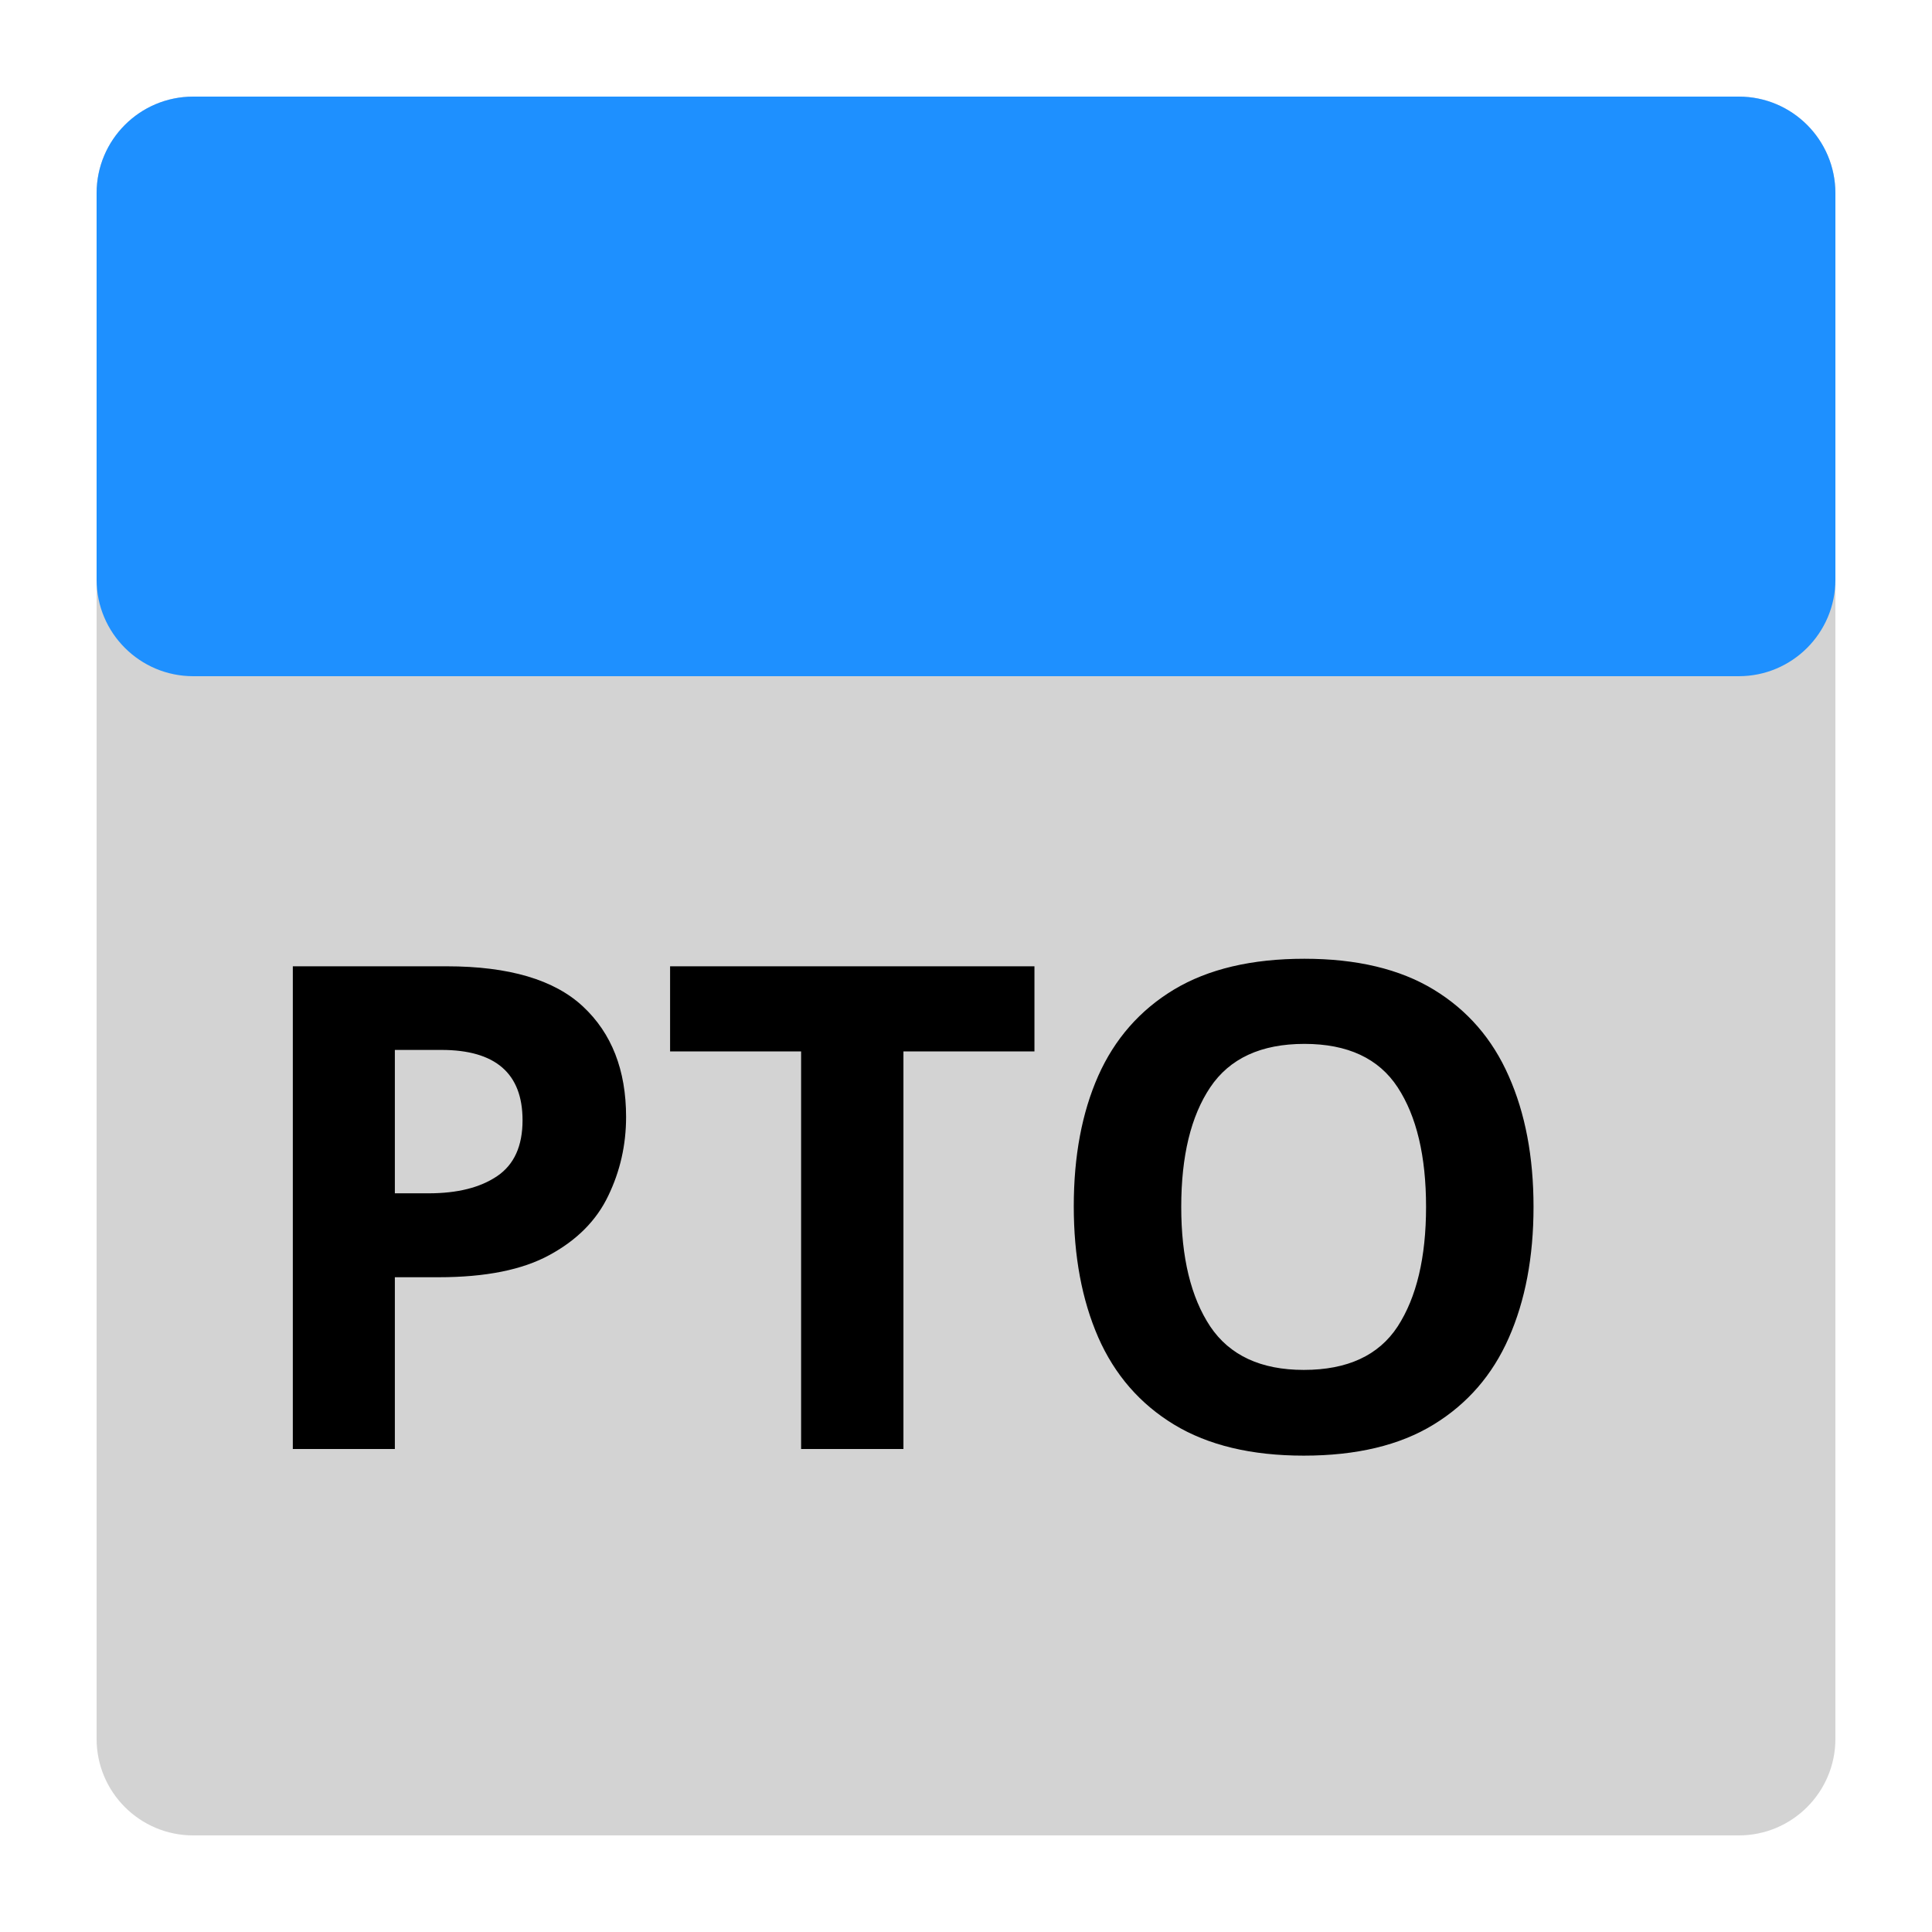
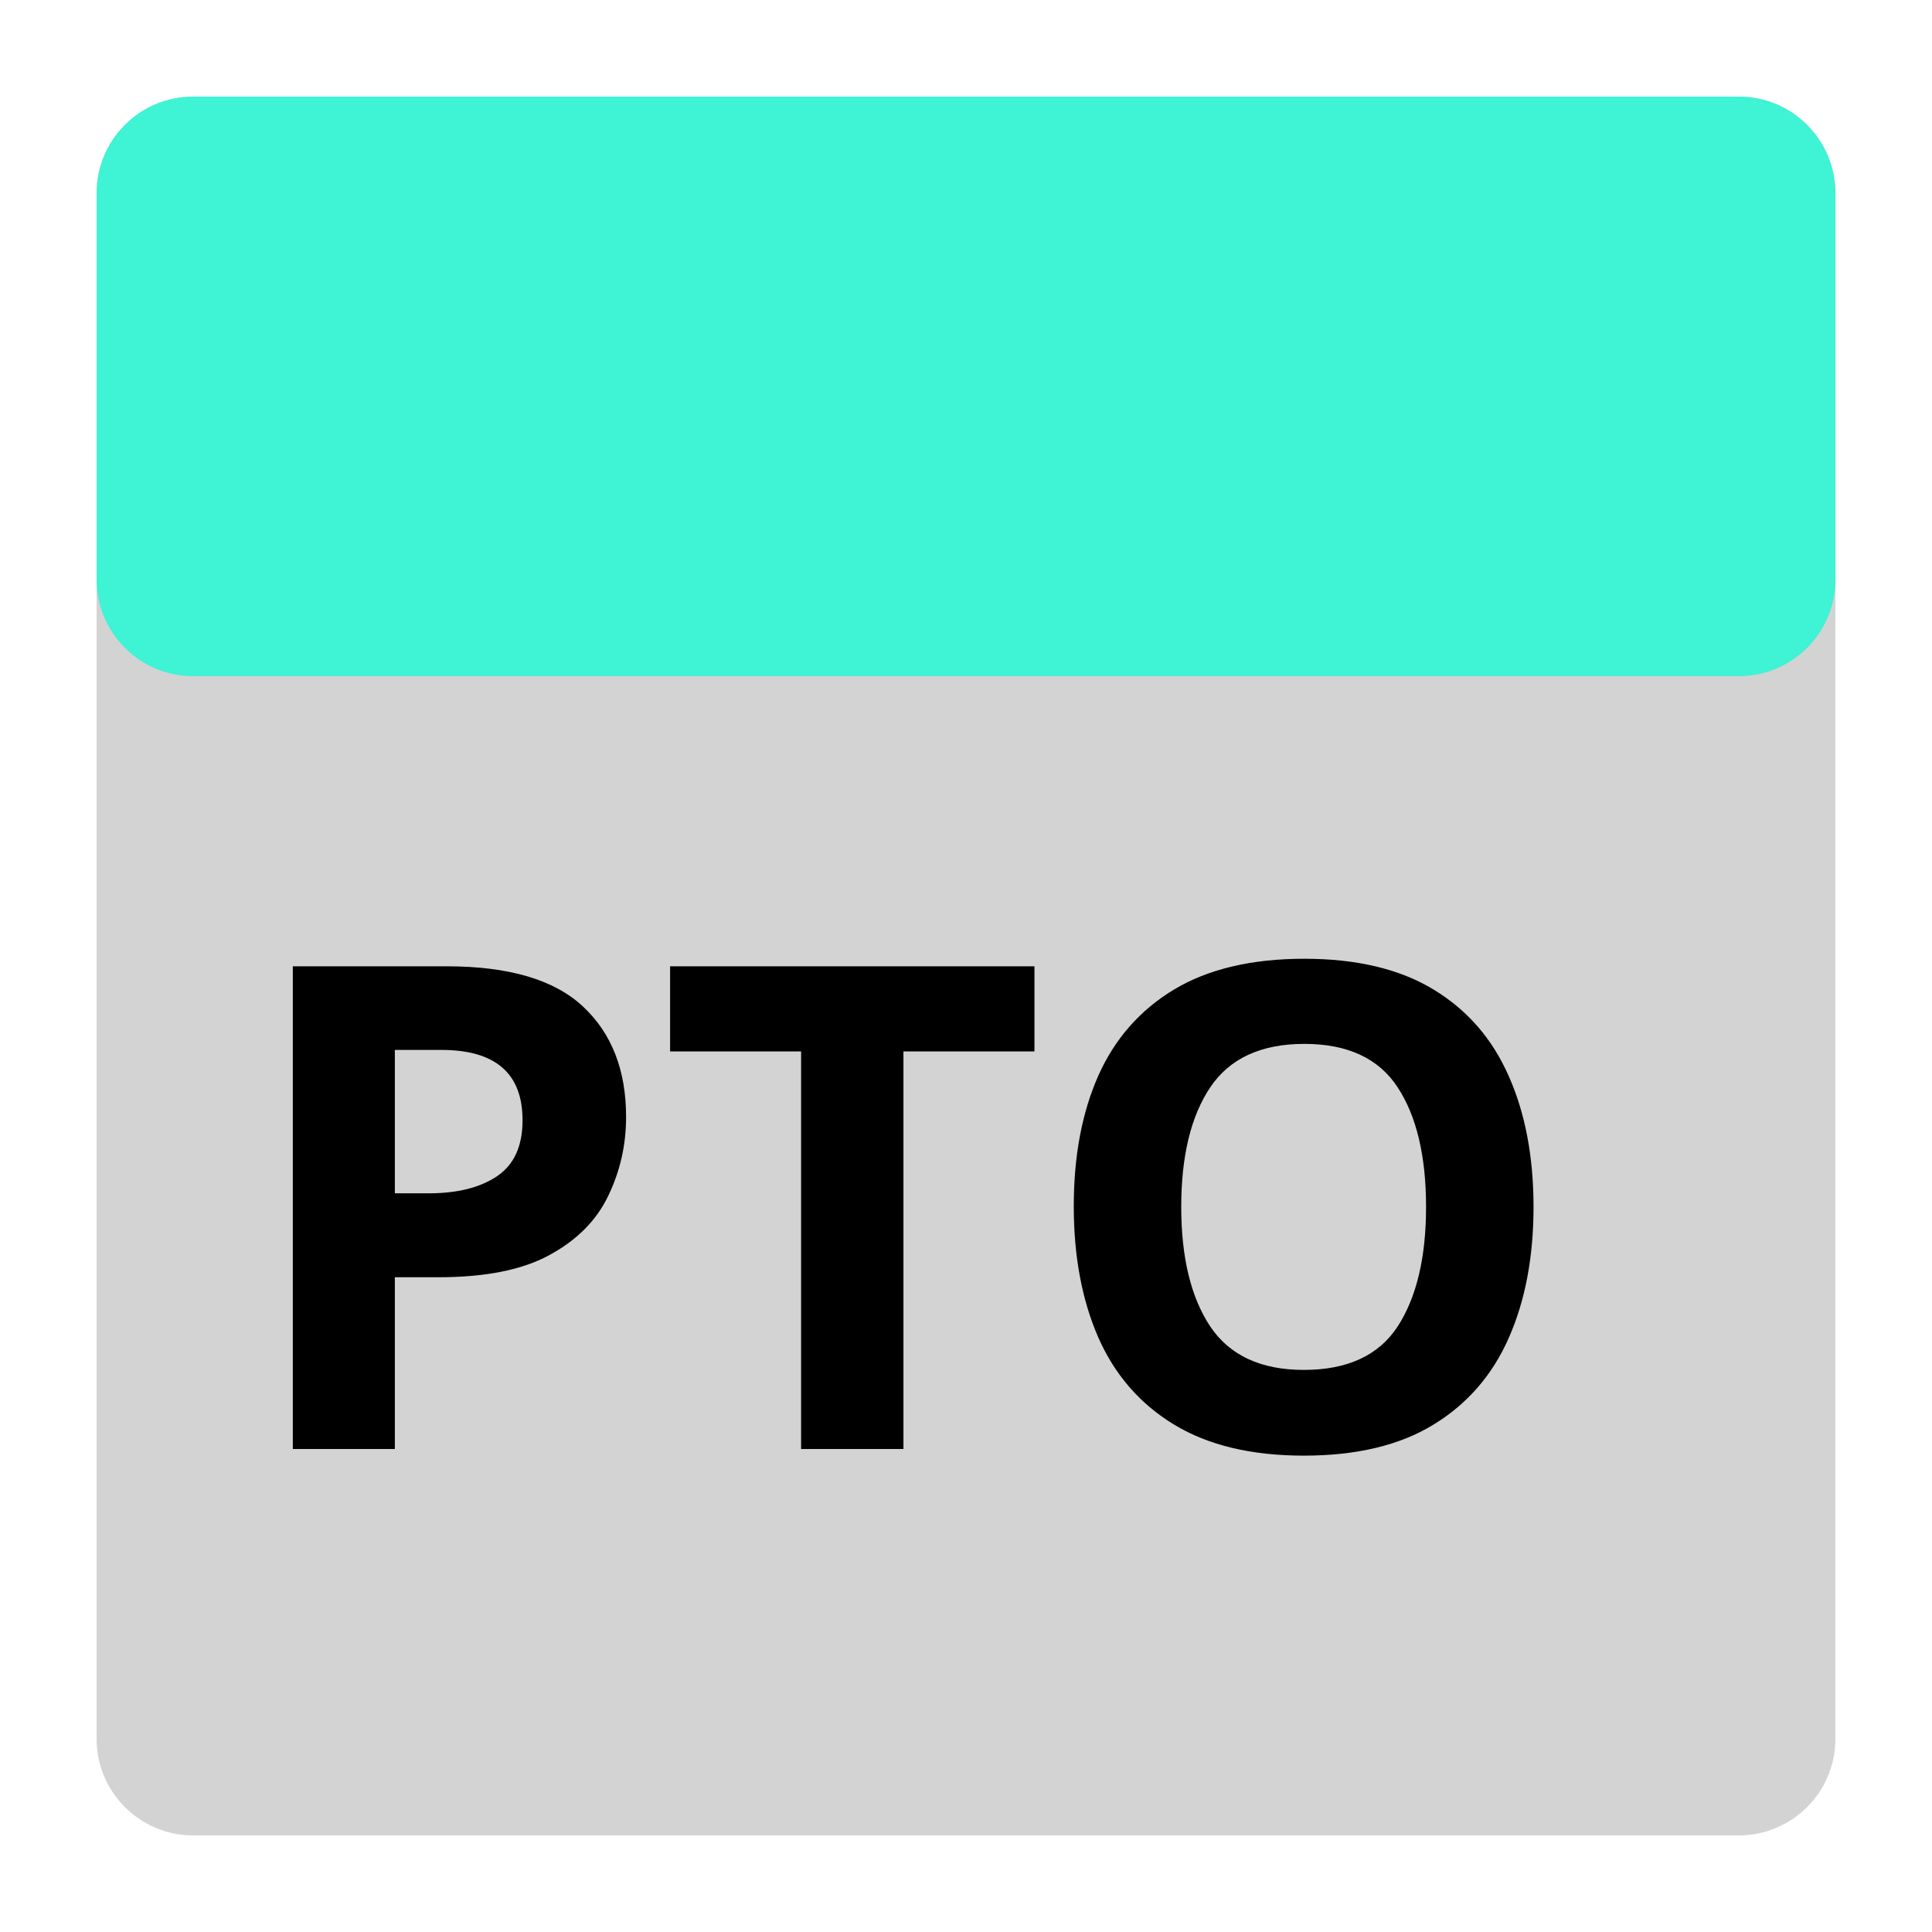
<svg xmlns="http://www.w3.org/2000/svg" width="50" height="50" viewBox="0 0 100 100">
  <rect width="90" height="90" x="5" y="5" rx="5" stroke="none" fill="lightgrey" />
-   <rect width="90" height="30" rx="5" x="5" y="5" fill="dodgerblue" />
+   <rect width="90" height="30" rx="5" x="5" y="5" fill="rgba(63, 243, 213, 1)" />
  <text x="12" y="75" font-family="sans-serif" font-size="35" font-weight="900">
    PTO
  </text>
</svg>
